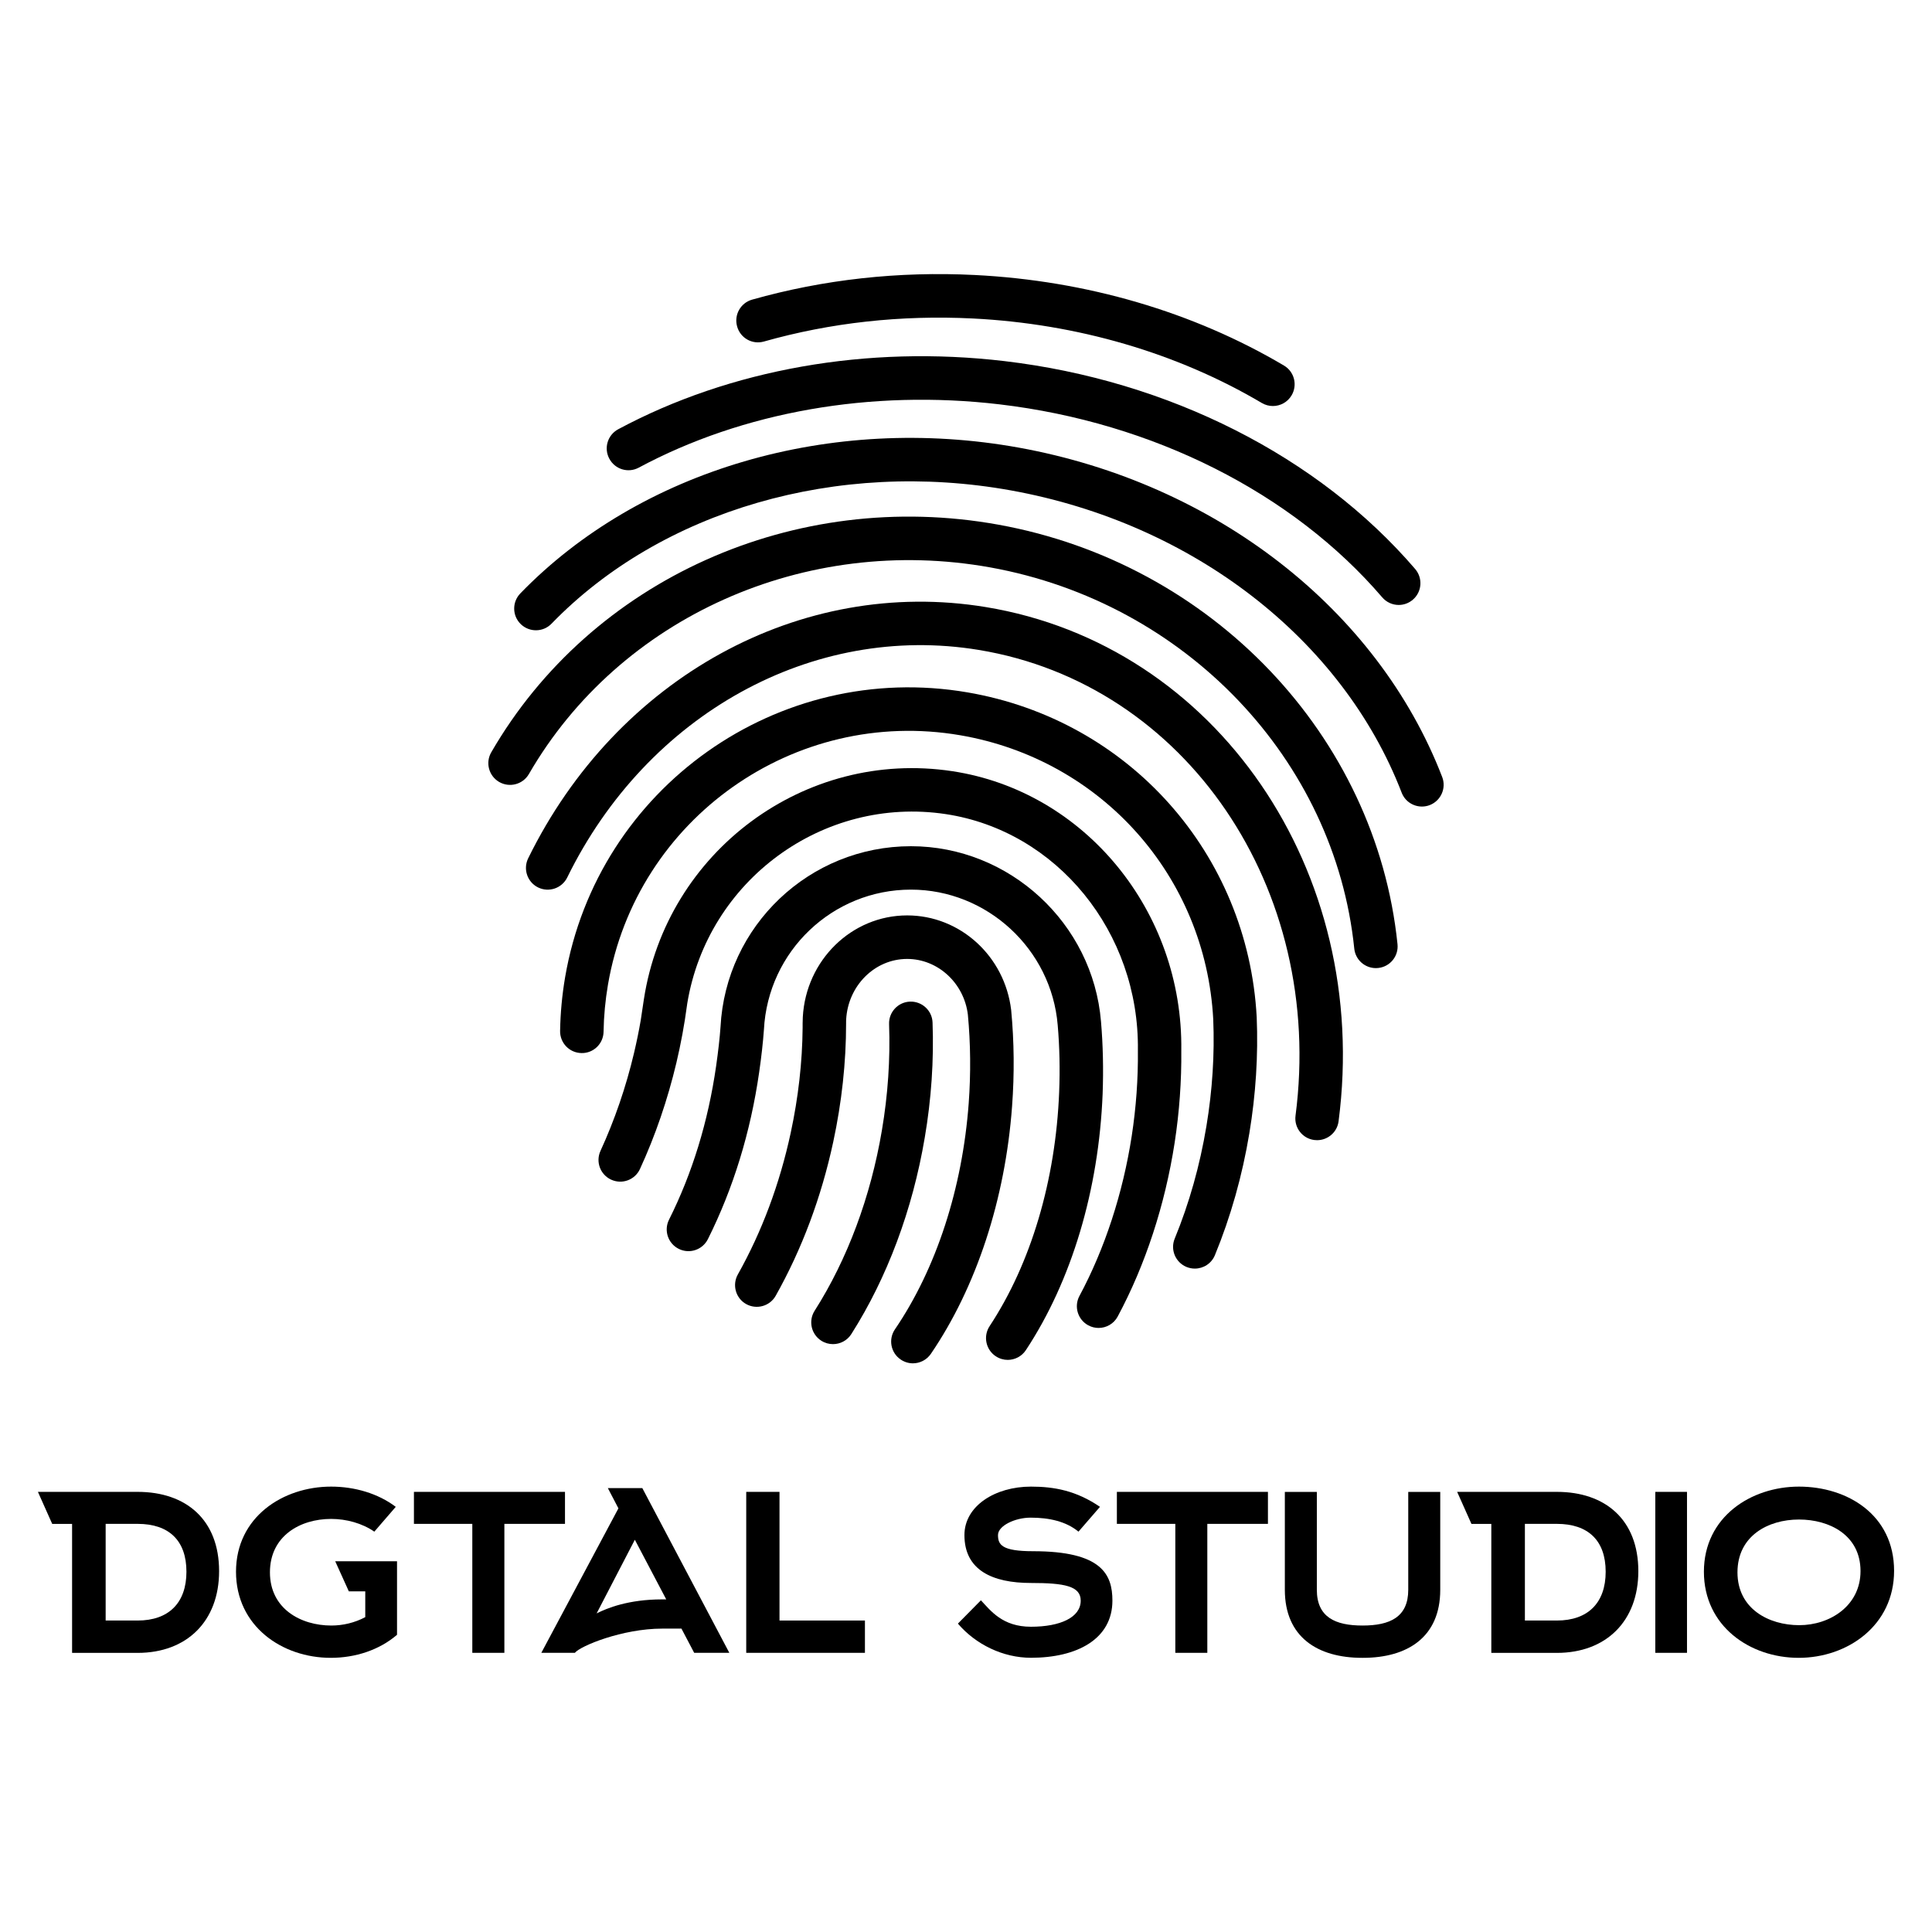
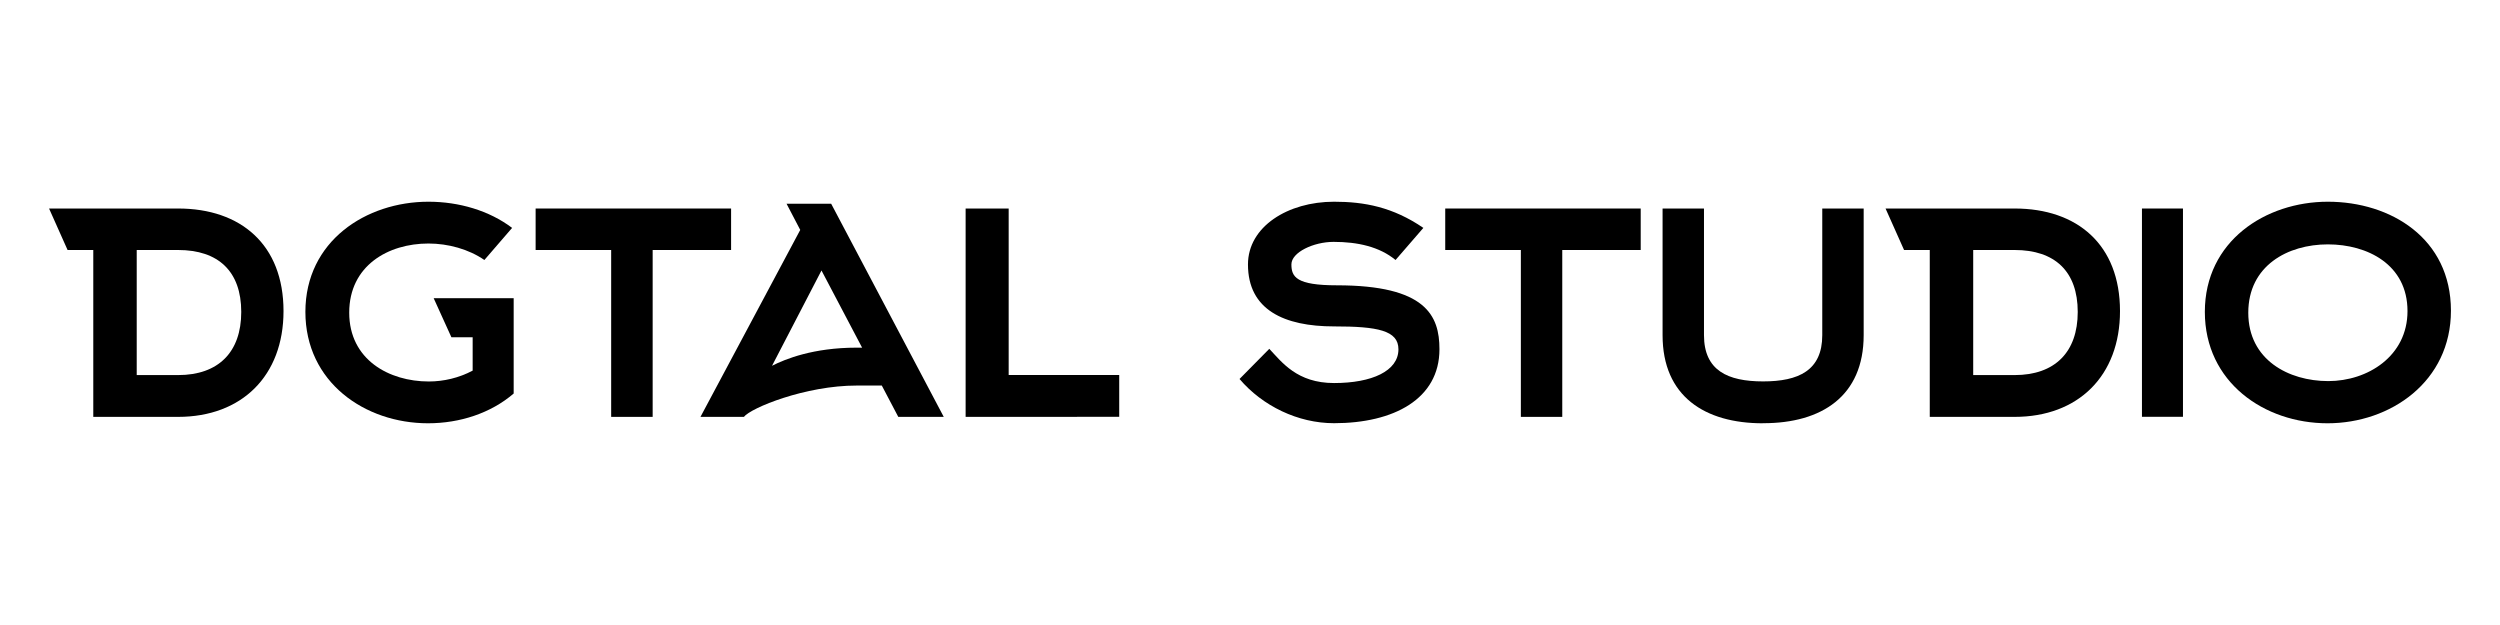
- <svg xmlns="http://www.w3.org/2000/svg" version="1.1" id="Layer_1" x="0px" y="0px" viewBox="0 0 32 32" enable-background="new 0 0 32 32" xml:space="preserve">
-   <path d="M15.446,16.936c-0.007-0.199-0.176-0.353-0.373-0.346c-0.199,0.007-0.354,0.174-0.347,0.373c0.021,0.577-0.019,1.169-0.119,1.759c-0.186,1.102-0.571,2.135-1.114,2.988c-0.107,0.168-0.057,0.39,0.111,0.497c0.06,0.038,0.127,0.056,0.193,0.056c0.119,0,0.236-0.059,0.304-0.167c0.593-0.933,1.014-2.058,1.216-3.254C15.426,18.203,15.469,17.561,15.446,16.936z" />
-   <path d="M16.748,16.728c-0.107-0.893-0.847-1.566-1.722-1.566c-0.918,0-1.677,0.74-1.729,1.684c-0.002,0.034-0.003,0.069-0.003,0.104l0,0.072c-0.005,0.573-0.072,1.158-0.197,1.74c-0.183,0.849-0.478,1.638-0.876,2.347c-0.097,0.173-0.036,0.393,0.137,0.49c0.173,0.097,0.393,0.036,0.49-0.137c0.434-0.772,0.755-1.629,0.953-2.548c0.141-0.656,0.213-1.317,0.213-1.963l-0-0.031c0-0.011,0.001-0.022,0.001-0.033c0.031-0.563,0.475-1.004,1.01-1.004c0.51,0,0.943,0.401,1.006,0.923c0.045,0.479,0.05,0.972,0.014,1.465c-0.104,1.412-0.538,2.743-1.222,3.747c-0.112,0.164-0.07,0.388,0.095,0.5c0.062,0.042,0.133,0.063,0.202,0.063c0.115,0,0.228-0.055,0.298-0.157c0.755-1.107,1.232-2.563,1.345-4.099C16.803,17.789,16.798,17.255,16.748,16.728z" />
-   <path d="M18.236,16.92c-0.134-1.629-1.517-2.904-3.148-2.904c-1.682,0-3.067,1.318-3.154,2.994c-0.013,0.185-0.038,0.403-0.073,0.649c-0.132,0.917-0.394,1.773-0.78,2.543c-0.089,0.178-0.017,0.394,0.161,0.483c0.178,0.089,0.394,0.017,0.483-0.161c0.42-0.84,0.706-1.769,0.849-2.763c0.038-0.263,0.064-0.498,0.079-0.707c0.067-1.3,1.137-2.319,2.435-2.319c1.26,0,2.327,0.985,2.431,2.245c0.031,0.357,0.039,0.73,0.024,1.108c-0.058,1.462-0.467,2.838-1.152,3.877c-0.109,0.166-0.064,0.389,0.102,0.499c0.061,0.04,0.13,0.06,0.198,0.06c0.117,0,0.232-0.057,0.301-0.162c0.757-1.147,1.208-2.654,1.271-4.245C18.278,17.709,18.269,17.306,18.236,16.92z" />
-   <path d="M19.566,17.399c0.031-2.306-1.6-4.295-3.795-4.626c-2.441-0.369-4.731,1.329-5.107,3.783l-0.051,0.34h0c-0.031,0.182-0.069,0.363-0.111,0.543c-0.134,0.567-0.322,1.113-0.556,1.623c-0.083,0.181-0.004,0.394,0.177,0.477c0.181,0.083,0.394,0.004,0.477-0.177c0.255-0.554,0.457-1.145,0.603-1.758c0.074-0.313,0.133-0.632,0.175-0.947l0.005-0.036c0.336-2.039,2.248-3.443,4.281-3.137c1.841,0.278,3.209,1.956,3.183,3.913c0.005,0.473-0.03,0.95-0.102,1.419c-0.147,0.95-0.446,1.866-0.866,2.649c-0.094,0.175-0.028,0.393,0.147,0.487c0.054,0.029,0.112,0.043,0.17,0.043c0.128,0,0.253-0.069,0.317-0.19c0.458-0.854,0.784-1.849,0.943-2.879C19.534,18.419,19.571,17.902,19.566,17.399z" />
-   <path d="M16.025,11.468c-3.136-0.538-6.127,1.578-6.665,4.718c-0.05,0.294-0.078,0.593-0.083,0.89c-0.003,0.199,0.155,0.363,0.354,0.366c0.199,0.005,0.363-0.155,0.366-0.354c0.004-0.26,0.029-0.522,0.073-0.78c0.471-2.748,3.09-4.6,5.834-4.13c2.342,0.402,4.065,2.338,4.191,4.704c0.024,0.58-0.014,1.176-0.113,1.771c-0.108,0.651-0.285,1.278-0.525,1.862c-0.076,0.184,0.012,0.394,0.196,0.47c0.045,0.018,0.091,0.027,0.137,0.027c0.142,0,0.276-0.084,0.333-0.223c0.261-0.635,0.453-1.314,0.57-2.018c0.107-0.644,0.148-1.29,0.122-1.923C20.669,14.139,18.7,11.927,16.025,11.468z" />
-   <path d="M16.328,10.055c-3.066-0.505-6.112,1.168-7.58,4.162c-0.087,0.179-0.014,0.394,0.165,0.482c0.178,0.087,0.394,0.014,0.482-0.165c1.327-2.707,4.067-4.222,6.817-3.769c3.432,0.565,5.736,3.954,5.246,7.714c-0.026,0.197,0.113,0.378,0.31,0.403c0.016,0.002,0.031,0.003,0.047,0.003c0.178,0,0.333-0.132,0.356-0.313C22.712,14.424,20.145,10.683,16.328,10.055z" />
-   <path d="M16.535,8.69c-3.367-0.609-6.742,0.906-8.398,3.77c-0.1,0.172-0.041,0.392,0.131,0.492c0.172,0.099,0.392,0.041,0.492-0.131c1.504-2.601,4.577-3.976,7.647-3.422c3.225,0.583,5.702,3.179,6.024,6.313c0.019,0.185,0.175,0.323,0.358,0.323c0.012,0,0.025-0.001,0.037-0.002c0.198-0.02,0.342-0.197,0.321-0.395C22.793,12.187,20.074,9.329,16.535,8.69z" />
-   <path d="M23.887,12.869c-1.071-2.777-3.759-4.867-7.013-5.455c-3.105-0.561-6.269,0.364-8.256,2.415c-0.138,0.143-0.135,0.371,0.008,0.509c0.143,0.138,0.371,0.135,0.509-0.008c1.822-1.88,4.738-2.726,7.611-2.207c3.009,0.544,5.488,2.462,6.47,5.006c0.055,0.143,0.191,0.23,0.336,0.23c0.043,0,0.087-0.008,0.129-0.024C23.866,13.263,23.959,13.054,23.887,12.869z" />
-   <path d="M10.579,7.746c1.728-0.927,3.85-1.299,5.974-1.049c2.543,0.3,4.855,1.465,6.341,3.197c0.071,0.083,0.172,0.126,0.273,0.126c0.083,0,0.166-0.029,0.234-0.087c0.151-0.129,0.168-0.357,0.039-0.508c-1.603-1.868-4.082-3.123-6.803-3.444c-2.269-0.268-4.541,0.133-6.398,1.129c-0.175,0.094-0.241,0.312-0.147,0.487C10.186,7.774,10.404,7.84,10.579,7.746z" />
-   <path d="M12.652,5.657c1.105-0.313,2.269-0.441,3.459-0.382c1.731,0.087,3.387,0.571,4.789,1.4c0.058,0.034,0.121,0.05,0.183,0.05c0.123,0,0.243-0.063,0.31-0.177c0.101-0.171,0.045-0.392-0.126-0.493c-1.502-0.889-3.272-1.407-5.119-1.5c-1.268-0.064-2.51,0.074-3.691,0.408c-0.191,0.054-0.302,0.253-0.248,0.444C12.262,5.6,12.461,5.711,12.652,5.657z" />
-   <path d="M0.628,24.71h1.652c0.803,0,1.349,0.463,1.349,1.313c0,0.829-0.535,1.354-1.349,1.354H1.194v-2.136H0.865L0.628,24.71z M1.75,25.24v1.601h0.53c0.515,0,0.808-0.293,0.808-0.808c0-0.52-0.293-0.793-0.808-0.793H1.75z" />
-   <path d="M6.575,27.078c-0.293,0.252-0.69,0.381-1.096,0.381c-0.808,0-1.57-0.525-1.57-1.426c0-0.906,0.777-1.41,1.575-1.41c0.391,0,0.777,0.113,1.071,0.335L6.2,25.369c-0.201-0.139-0.463-0.211-0.715-0.211c-0.515,0-1.014,0.283-1.014,0.885S4.98,26.924,5.489,26.924c0.19,0,0.386-0.046,0.561-0.139v-0.427H5.778l-0.226-0.499h1.024V27.078z" />
-   <path d="M8.354,25.24v2.136H7.823v-2.136H6.856v-0.53h2.502v0.53H8.354z" />
-   <path d="M9.522,27.376h-0.556l1.277-2.393l-0.175-0.335h0.571l1.441,2.728h-0.582l-0.211-0.401h-0.319C10.309,26.975,9.609,27.263,9.522,27.376z M11.035,26.491l-0.52-0.988l-0.633,1.22c0.17-0.087,0.53-0.232,1.081-0.232H11.035z" />
-   <path d="M12.36,27.376v-2.666h0.551v2.131h1.415v0.535H12.36z" />
-   <path d="M17.863,25.369c-0.206-0.17-0.484-0.232-0.793-0.232c-0.257,0-0.54,0.134-0.54,0.288c0,0.16,0.062,0.268,0.582,0.268c1.138,0,1.313,0.386,1.313,0.818c0,0.638-0.587,0.947-1.349,0.947c-0.463,0-0.916-0.221-1.21-0.566l0.381-0.386c0.16,0.17,0.355,0.438,0.829,0.438c0.484,0,0.824-0.154,0.824-0.432c0-0.242-0.268-0.293-0.824-0.293c-0.638,0-1.102-0.211-1.102-0.793c0-0.484,0.51-0.803,1.102-0.803c0.386,0,0.751,0.067,1.143,0.335L17.863,25.369z" />
-   <path d="M19.997,25.24v2.136h-0.53v-2.136h-0.968v-0.53h2.502v0.53H19.997z" />
-   <path d="M22.563,27.459c-0.741,0-1.282-0.345-1.282-1.127v-1.621h0.53v1.621c0,0.453,0.304,0.592,0.757,0.592c0.453,0,0.757-0.139,0.757-0.592v-1.621h0.53v1.621c0,0.782-0.54,1.127-1.282,1.127H22.563z" />
-   <path d="M24.135,24.71h1.652c0.803,0,1.349,0.463,1.349,1.313c0,0.829-0.535,1.354-1.349,1.354h-1.086v-2.136h-0.329L24.135,24.71z M25.257,25.24v1.601h0.53c0.515,0,0.808-0.293,0.808-0.808c0-0.52-0.293-0.793-0.808-0.793H25.257z" />
-   <path d="M27.417,27.376v-2.666h0.525v2.666H27.417z" />
-   <path d="M29.792,27.459c-0.808,0-1.57-0.525-1.57-1.426c0-0.906,0.777-1.41,1.575-1.41c0.803,0,1.575,0.468,1.575,1.395C31.372,26.924,30.6,27.459,29.792,27.459z M29.797,25.168c-0.515,0-1.019,0.273-1.019,0.875s0.515,0.875,1.024,0.875c0.504,0,1.014-0.319,1.014-0.896C30.816,25.426,30.302,25.168,29.797,25.168z" />
+ <svg xmlns="http://www.w3.org/2000/svg" version="1.1" id="Layer_1" x="0px" y="0px" viewBox="0 0 32 8" enable-background="new 0 0 32 8" xml:space="preserve">
+   <path fill="#000000" d="M0.628,2.669h1.652c0.803,0,1.349,0.463,1.349,1.313c0,0.829-0.535,1.354-1.349,1.354H1.194V3.2H0.865L0.628,2.669z M1.75,3.2v1.601h0.53c0.515,0,0.808-0.293,0.808-0.808c0-0.52-0.293-0.793-0.808-0.793H1.75z" />
+   <path fill="#000000" d="M6.575,5.037c-0.293,0.252-0.69,0.381-1.096,0.381c-0.808,0-1.57-0.525-1.57-1.426c0-0.906,0.777-1.41,1.575-1.41c0.391,0,0.777,0.113,1.071,0.335L6.2,3.328C5.999,3.189,5.736,3.117,5.484,3.117c-0.515,0-1.014,0.283-1.014,0.885S4.98,4.883,5.489,4.883c0.19,0,0.386-0.046,0.561-0.139V4.317H5.778L5.551,3.817h1.024C6.575,3.817,6.575,5.037,6.575,5.037z" />
+   <path fill="#000000" d="M8.354,3.2v2.136H7.823V3.2H6.856V2.669h2.502V3.2H8.354z" />
+   <path fill="#000000" d="M9.522,5.336h-0.556l1.277-2.393l-0.175-0.335h0.571l1.441,2.728h-0.582l-0.211-0.401H10.968C10.309,4.934,9.609,5.222,9.522,5.336z M11.035,4.45l-0.52-0.988L9.882,4.682C10.052,4.595,10.412,4.45,10.963,4.45C10.963,4.45,11.035,4.45,11.035,4.45z" />
+   <path fill="#000000" d="M12.36,5.336V2.669h0.551v2.131h1.415v0.535C14.327,5.336,12.36,5.336,12.36,5.336z" />
+   <path fill="#000000" d="M17.863,3.328c-0.206-0.17-0.484-0.232-0.793-0.232c-0.257,0-0.54,0.134-0.54,0.288c0,0.16,0.062,0.268,0.582,0.268c1.138,0,1.313,0.386,1.313,0.818c0,0.638-0.587,0.947-1.349,0.947c-0.463,0-0.916-0.221-1.21-0.566l0.381-0.386c0.16,0.17,0.355,0.438,0.829,0.438c0.484,0,0.824-0.154,0.824-0.432c0-0.242-0.268-0.293-0.824-0.293c-0.638,0-1.102-0.211-1.102-0.793c0-0.484,0.51-0.803,1.102-0.803c0.386,0,0.751,0.067,1.143,0.335L17.863,3.328z" />
+   <path fill="#000000" d="M19.997,3.2v2.136h-0.53V3.2h-0.968V2.669h2.502V3.2H19.997z" />
+   <path fill="#000000" d="M22.563,5.418c-0.741,0-1.282-0.345-1.282-1.127V2.669h0.53v1.621c0,0.453,0.304,0.592,0.757,0.592c0.453,0,0.757-0.139,0.757-0.592V2.669h0.53v1.621c0,0.782-0.54,1.127-1.282,1.127H22.563z" />
+   <path fill="#000000" d="M24.135,2.669h1.652c0.803,0,1.349,0.463,1.349,1.313c0,0.829-0.535,1.354-1.349,1.354h-1.086V3.2h-0.329L24.135,2.669z M25.257,3.2v1.601h0.53c0.515,0,0.808-0.293,0.808-0.808c0-0.52-0.293-0.793-0.808-0.793H25.257z" />
+   <path fill="#000000" d="M27.417,5.336V2.669h0.525v2.666H27.417z" />
+   <path fill="#000000" d="M29.792,5.418c-0.808,0-1.57-0.525-1.57-1.426c0-0.906,0.777-1.41,1.575-1.41c0.803,0,1.575,0.468,1.575,1.395C31.372,4.883,30.6,5.418,29.792,5.418z M29.797,3.128c-0.515,0-1.019,0.273-1.019,0.875s0.515,0.875,1.024,0.875c0.504,0,1.014-0.319,1.014-0.896C30.816,3.385,30.302,3.128,29.797,3.128z" />
</svg>
